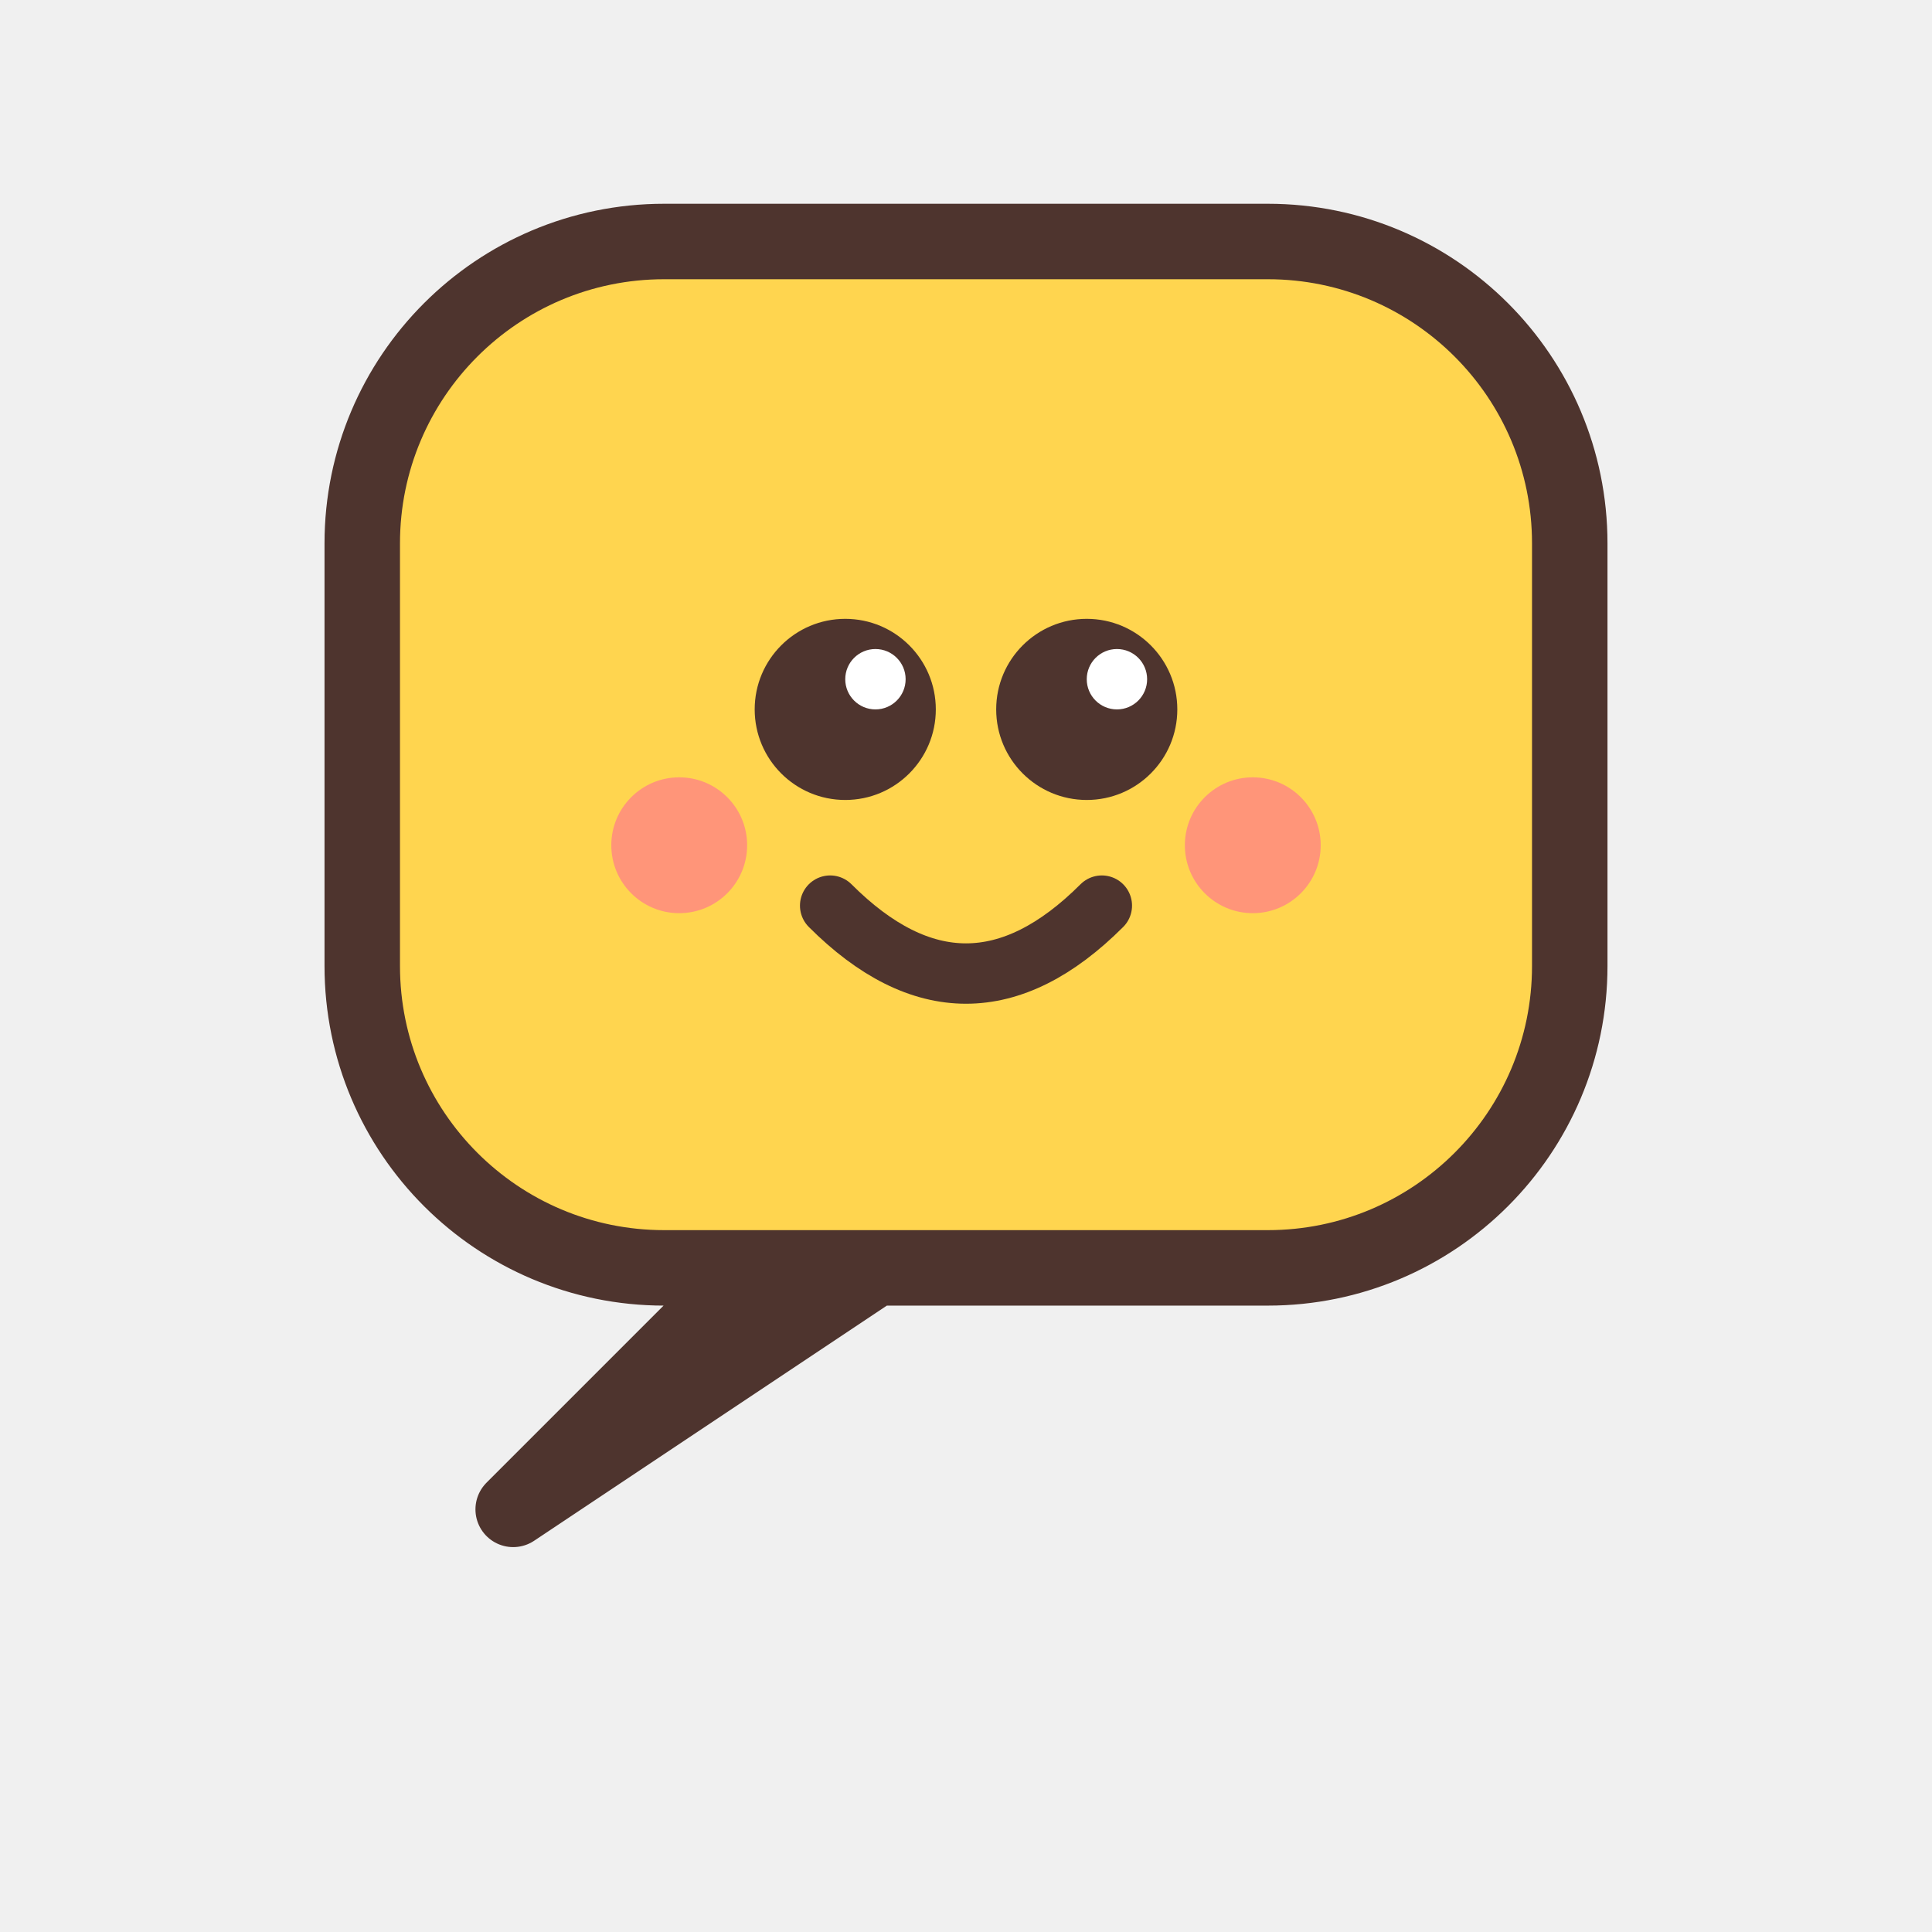
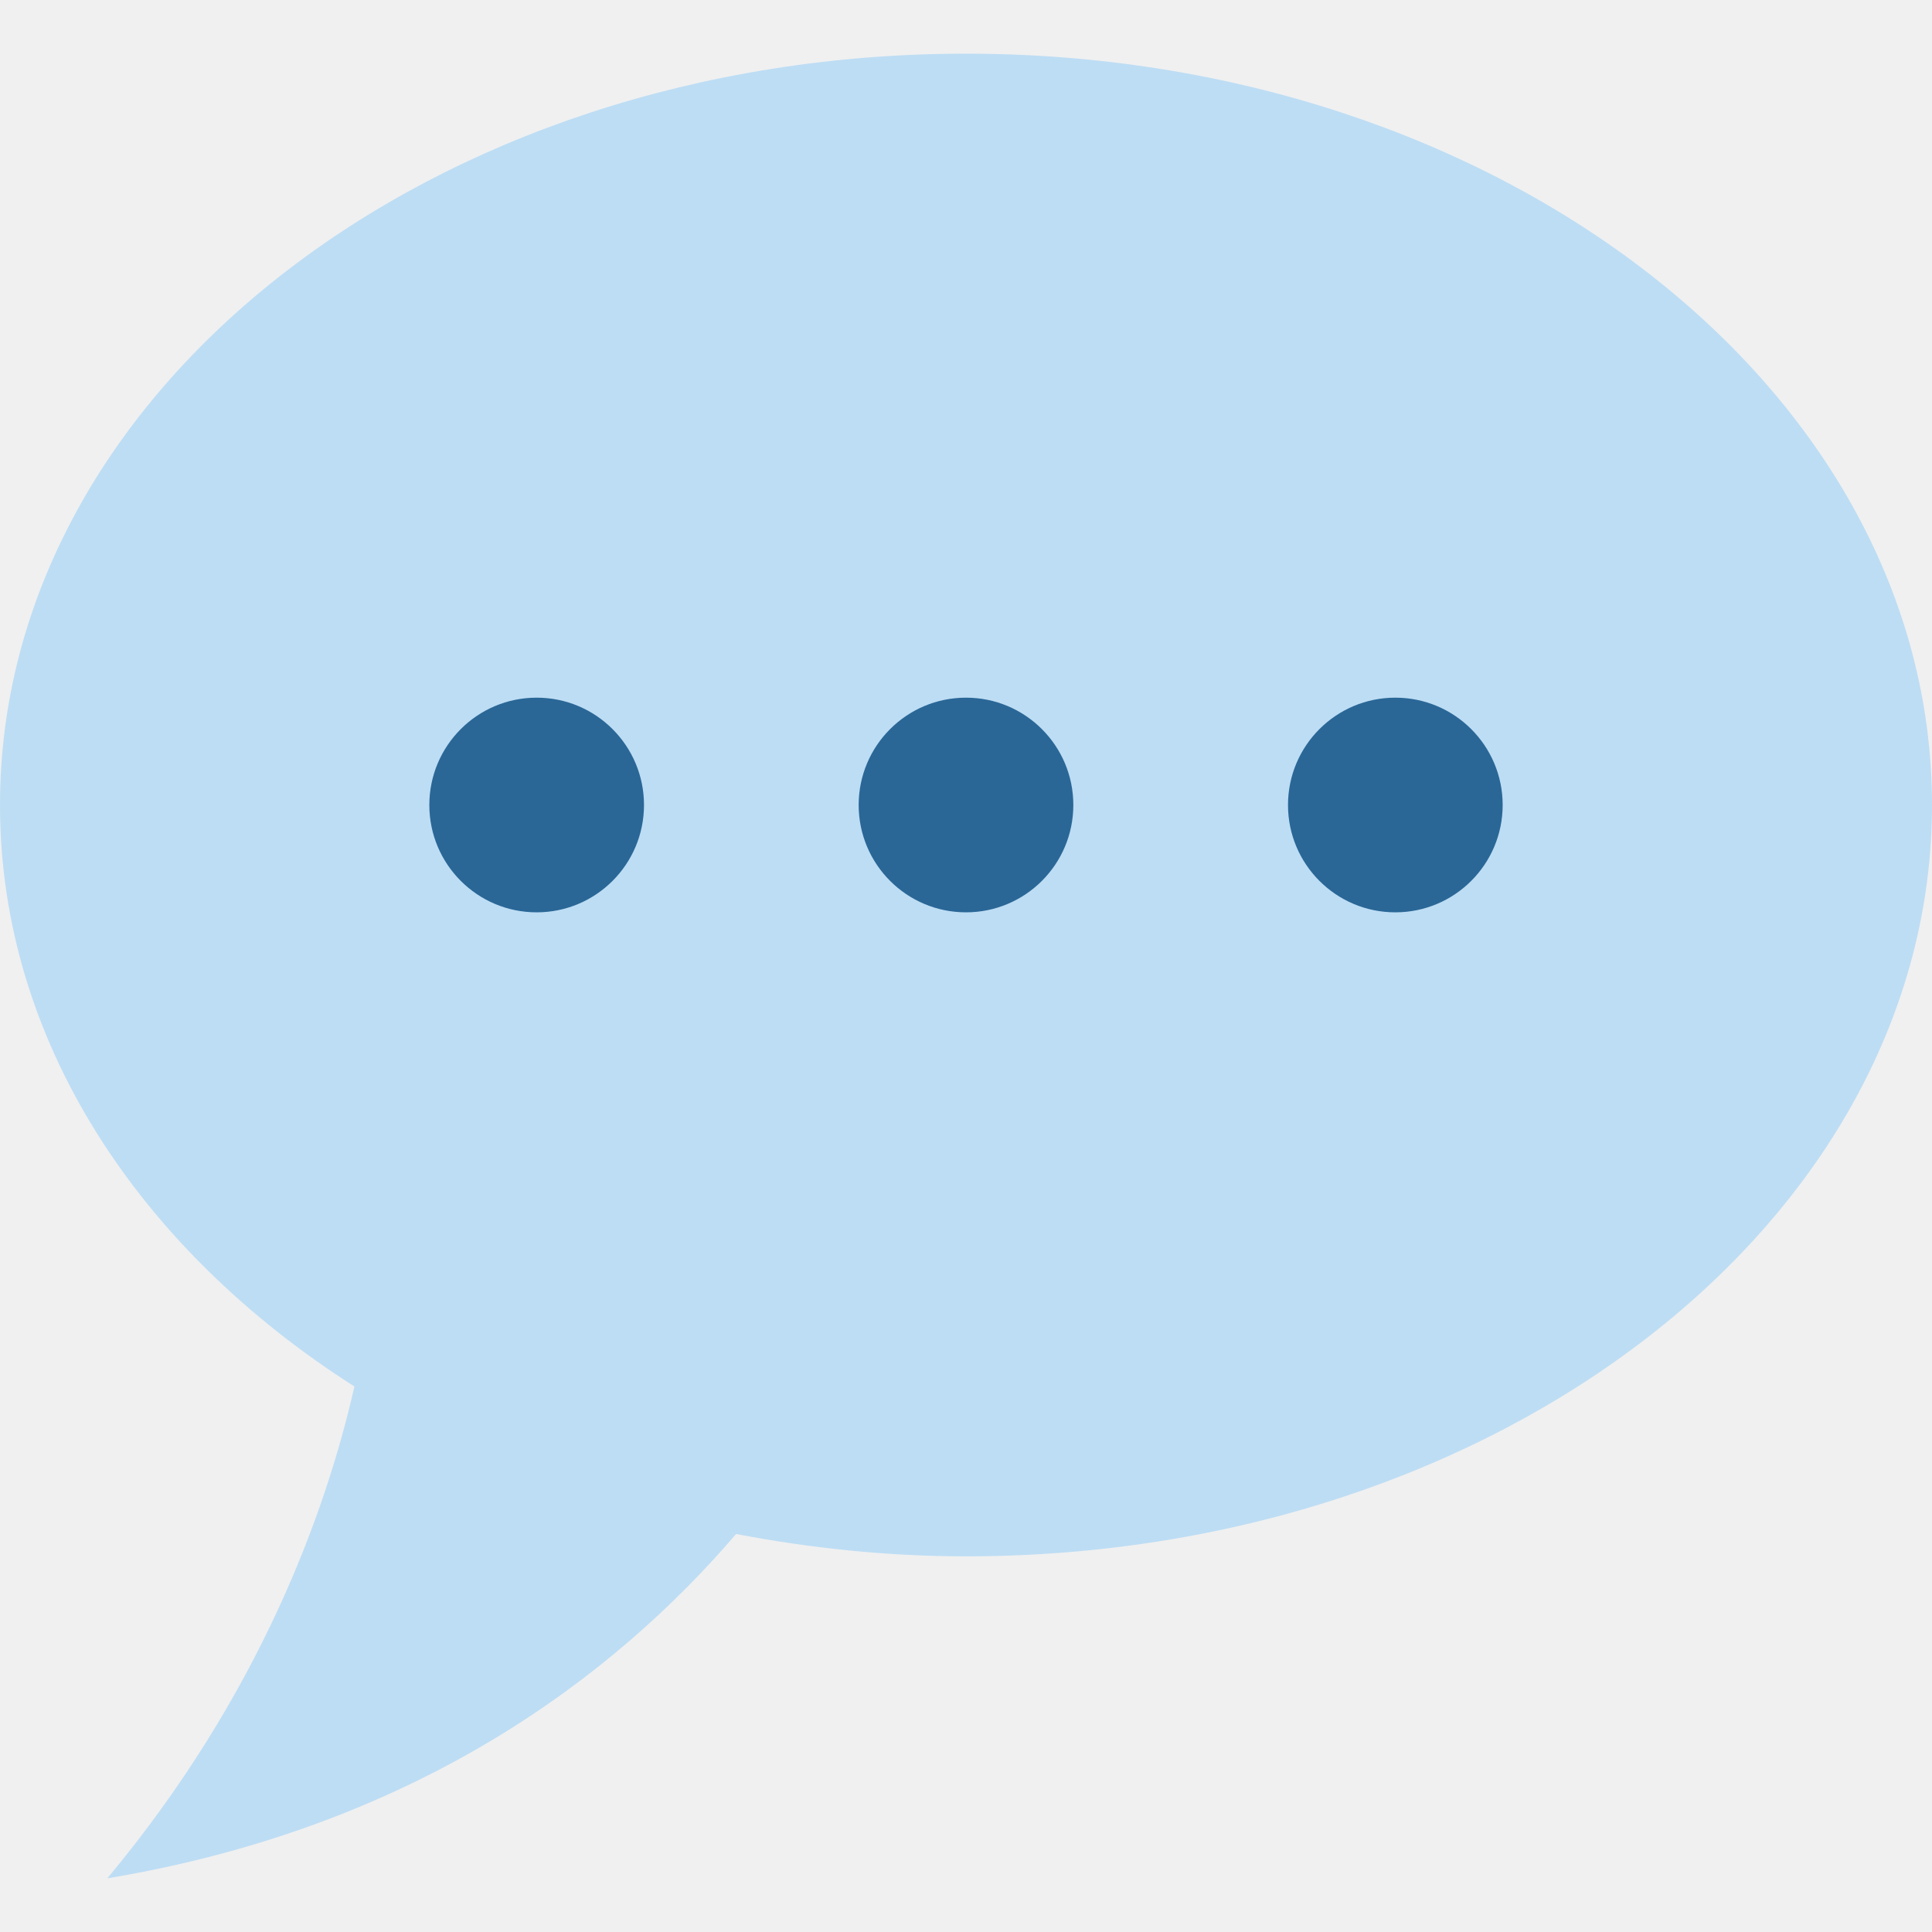
- <svg xmlns="http://www.w3.org/2000/svg" width="128" height="128" viewBox="0 0 128 128">
-   <path d="M44 16 H84 A20 20 0 0 1 104 36 V64 A20 20 0 0 1 84 84 H50 L34 100 L58 84 H44 A20 20 0 0 1 24 64 V36 A20 20 0 0 1 44 16 Z" fill="#FFD54F" stroke="#4E342E" stroke-width="5" stroke-linejoin="round" />
-   <circle cx="56" cy="47" r="6" fill="#4E342E" />
-   <circle cx="72" cy="47" r="6" fill="#4E342E" />
-   <circle cx="58" cy="45" r="2" fill="#FFFFFF" />
-   <circle cx="74" cy="45" r="2" fill="#FFFFFF" />
-   <path d="M55 60 Q64 69 73 60" fill="none" stroke="#4E342E" stroke-width="4" stroke-linecap="round" />
-   <circle cx="45" cy="56" r="4.5" fill="#FF8A80" opacity="0.85" />
-   <circle cx="83" cy="56" r="4.5" fill="#FF8A80" opacity="0.85" />
+ <svg xmlns="http://www.w3.org/2000/svg" viewBox="0 0 36 36">
+   <path fill="#BDDDF4" d="M18 1C8.059 1 0 7.268 0 15c0 4.368 2.574 8.268 6.604 10.835C6.08 28.144 4.859 31.569 2 35c5.758-.96 9.439-3.761 11.716-6.416 1.376.262 2.805.416 4.284.416 9.941 0 18-6.268 18-14S27.941 1 18 1z" />
+   <circle fill="#2A6797" cx="18" cy="15" r="2" />
+   <circle fill="#2A6797" cx="26" cy="15" r="2" />
+   <circle fill="#2A6797" cx="10" cy="15" r="2" />
</svg>
